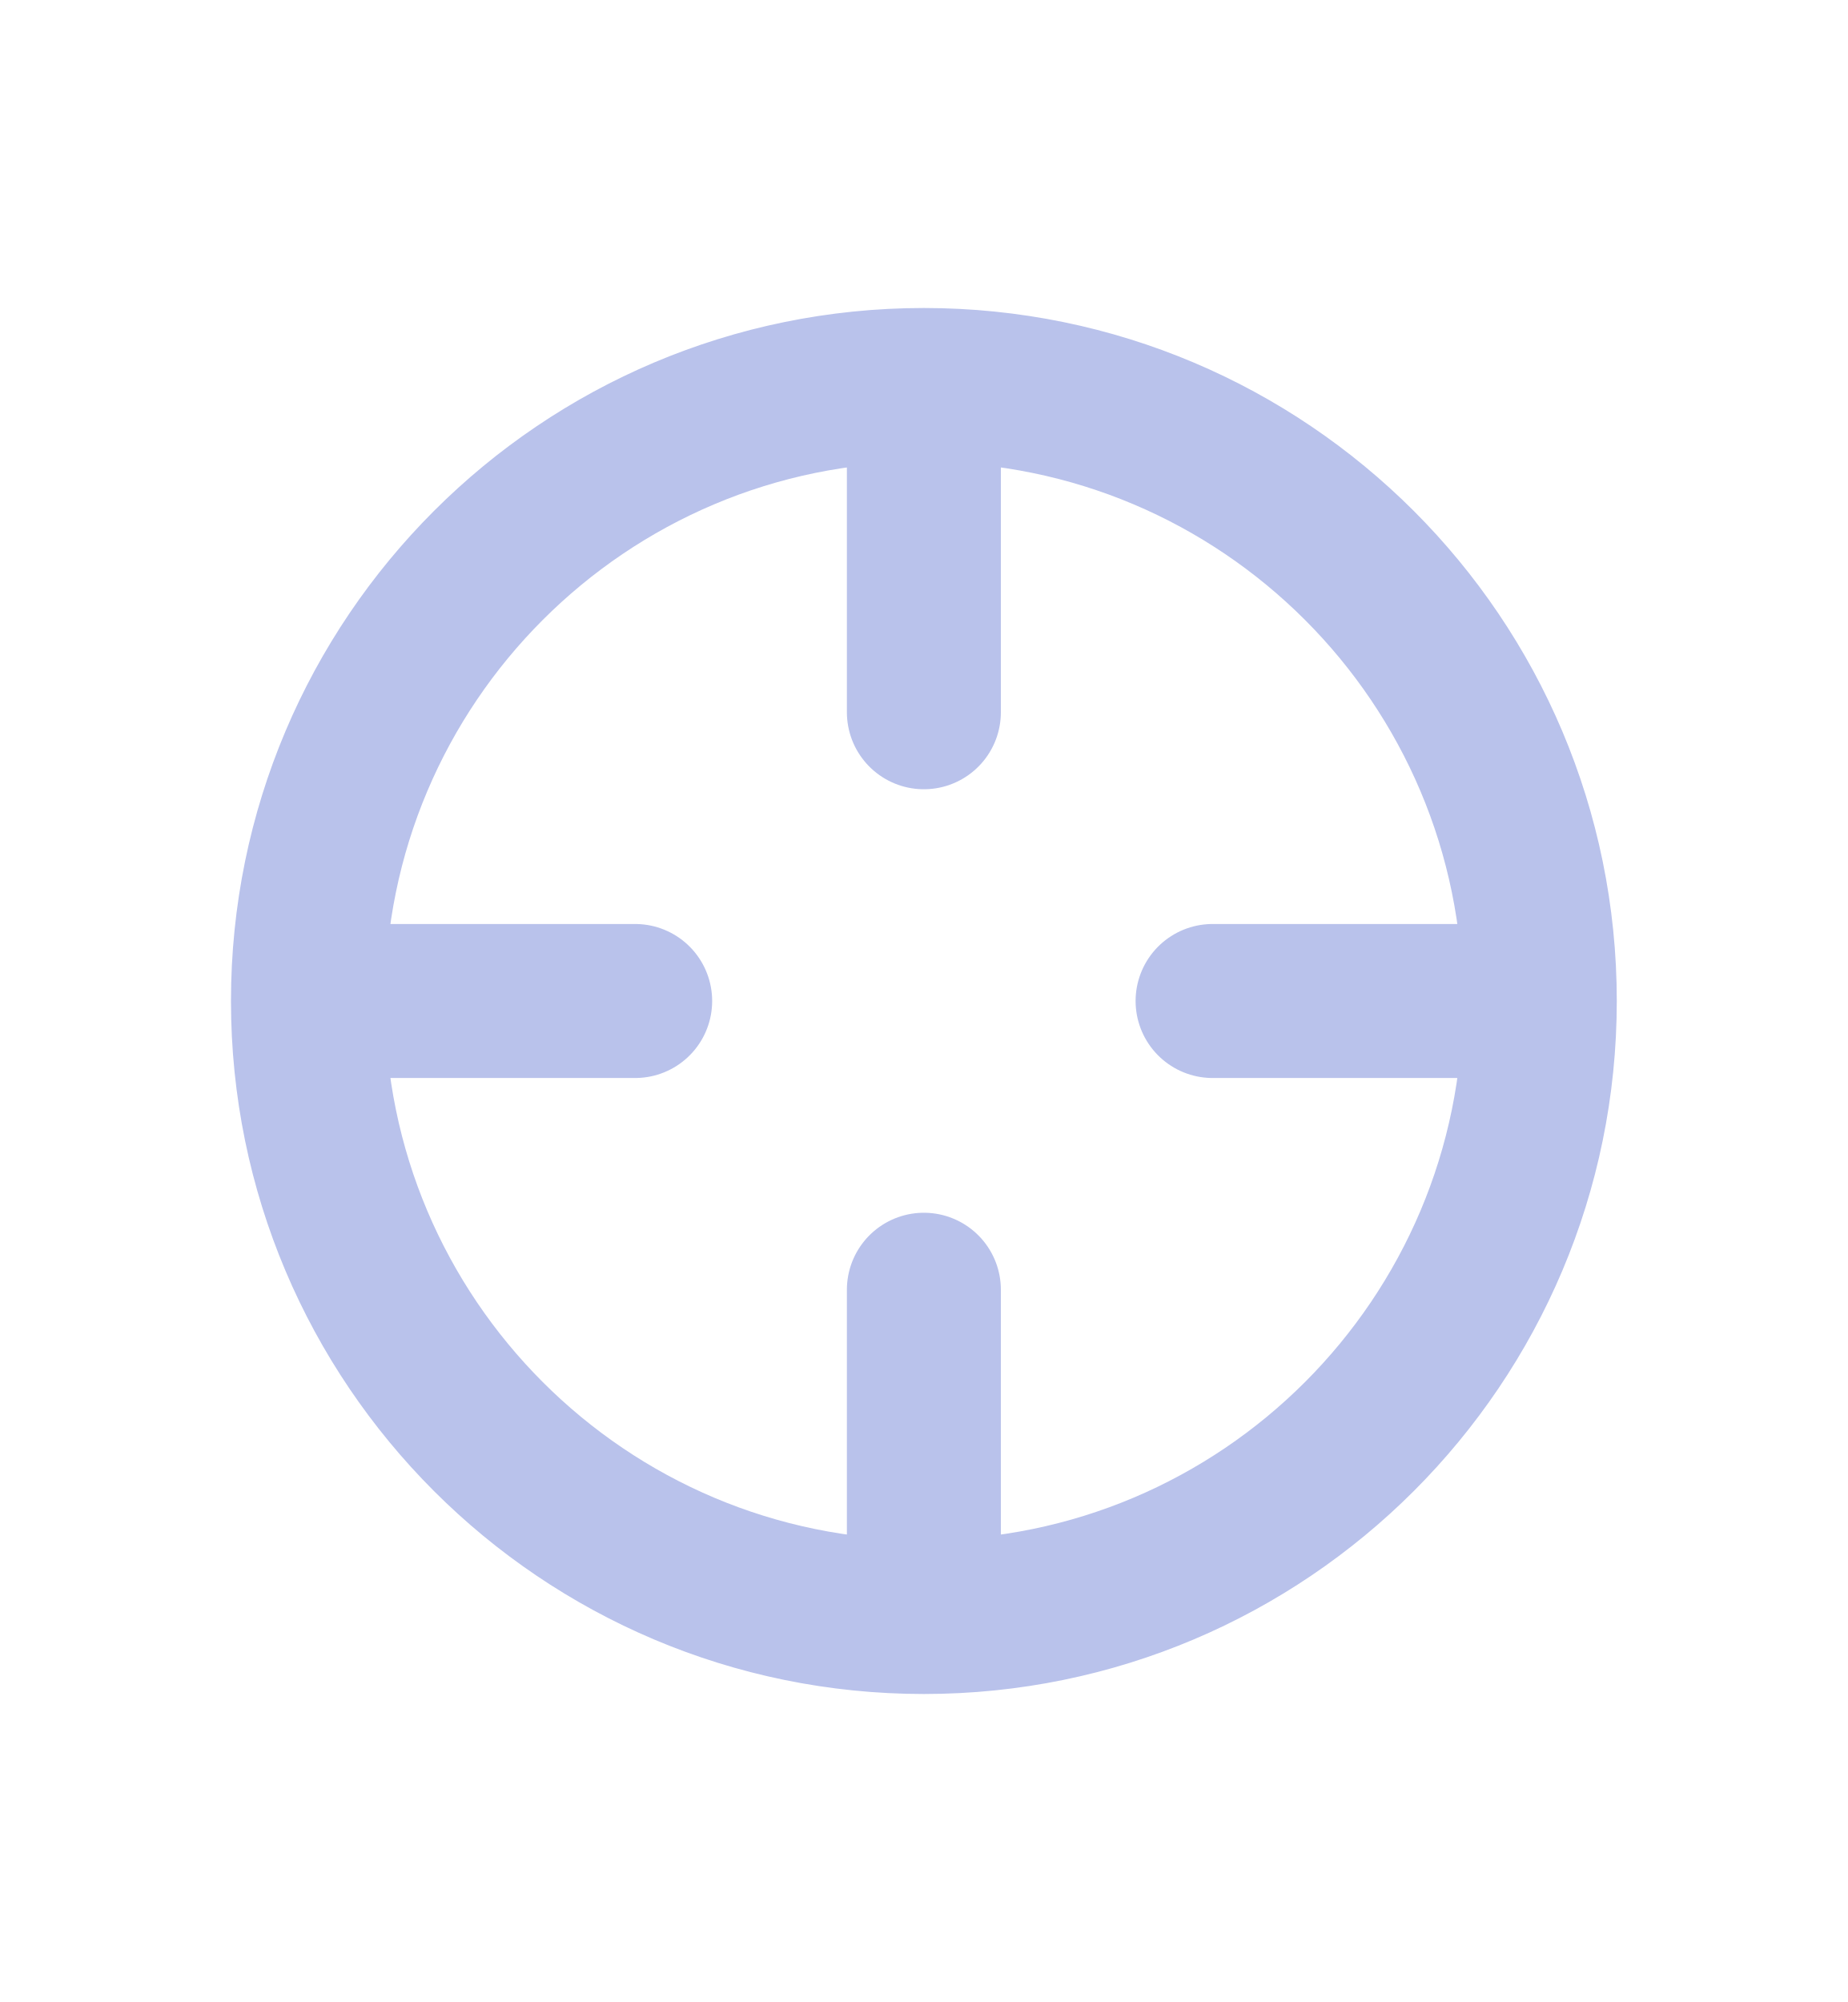
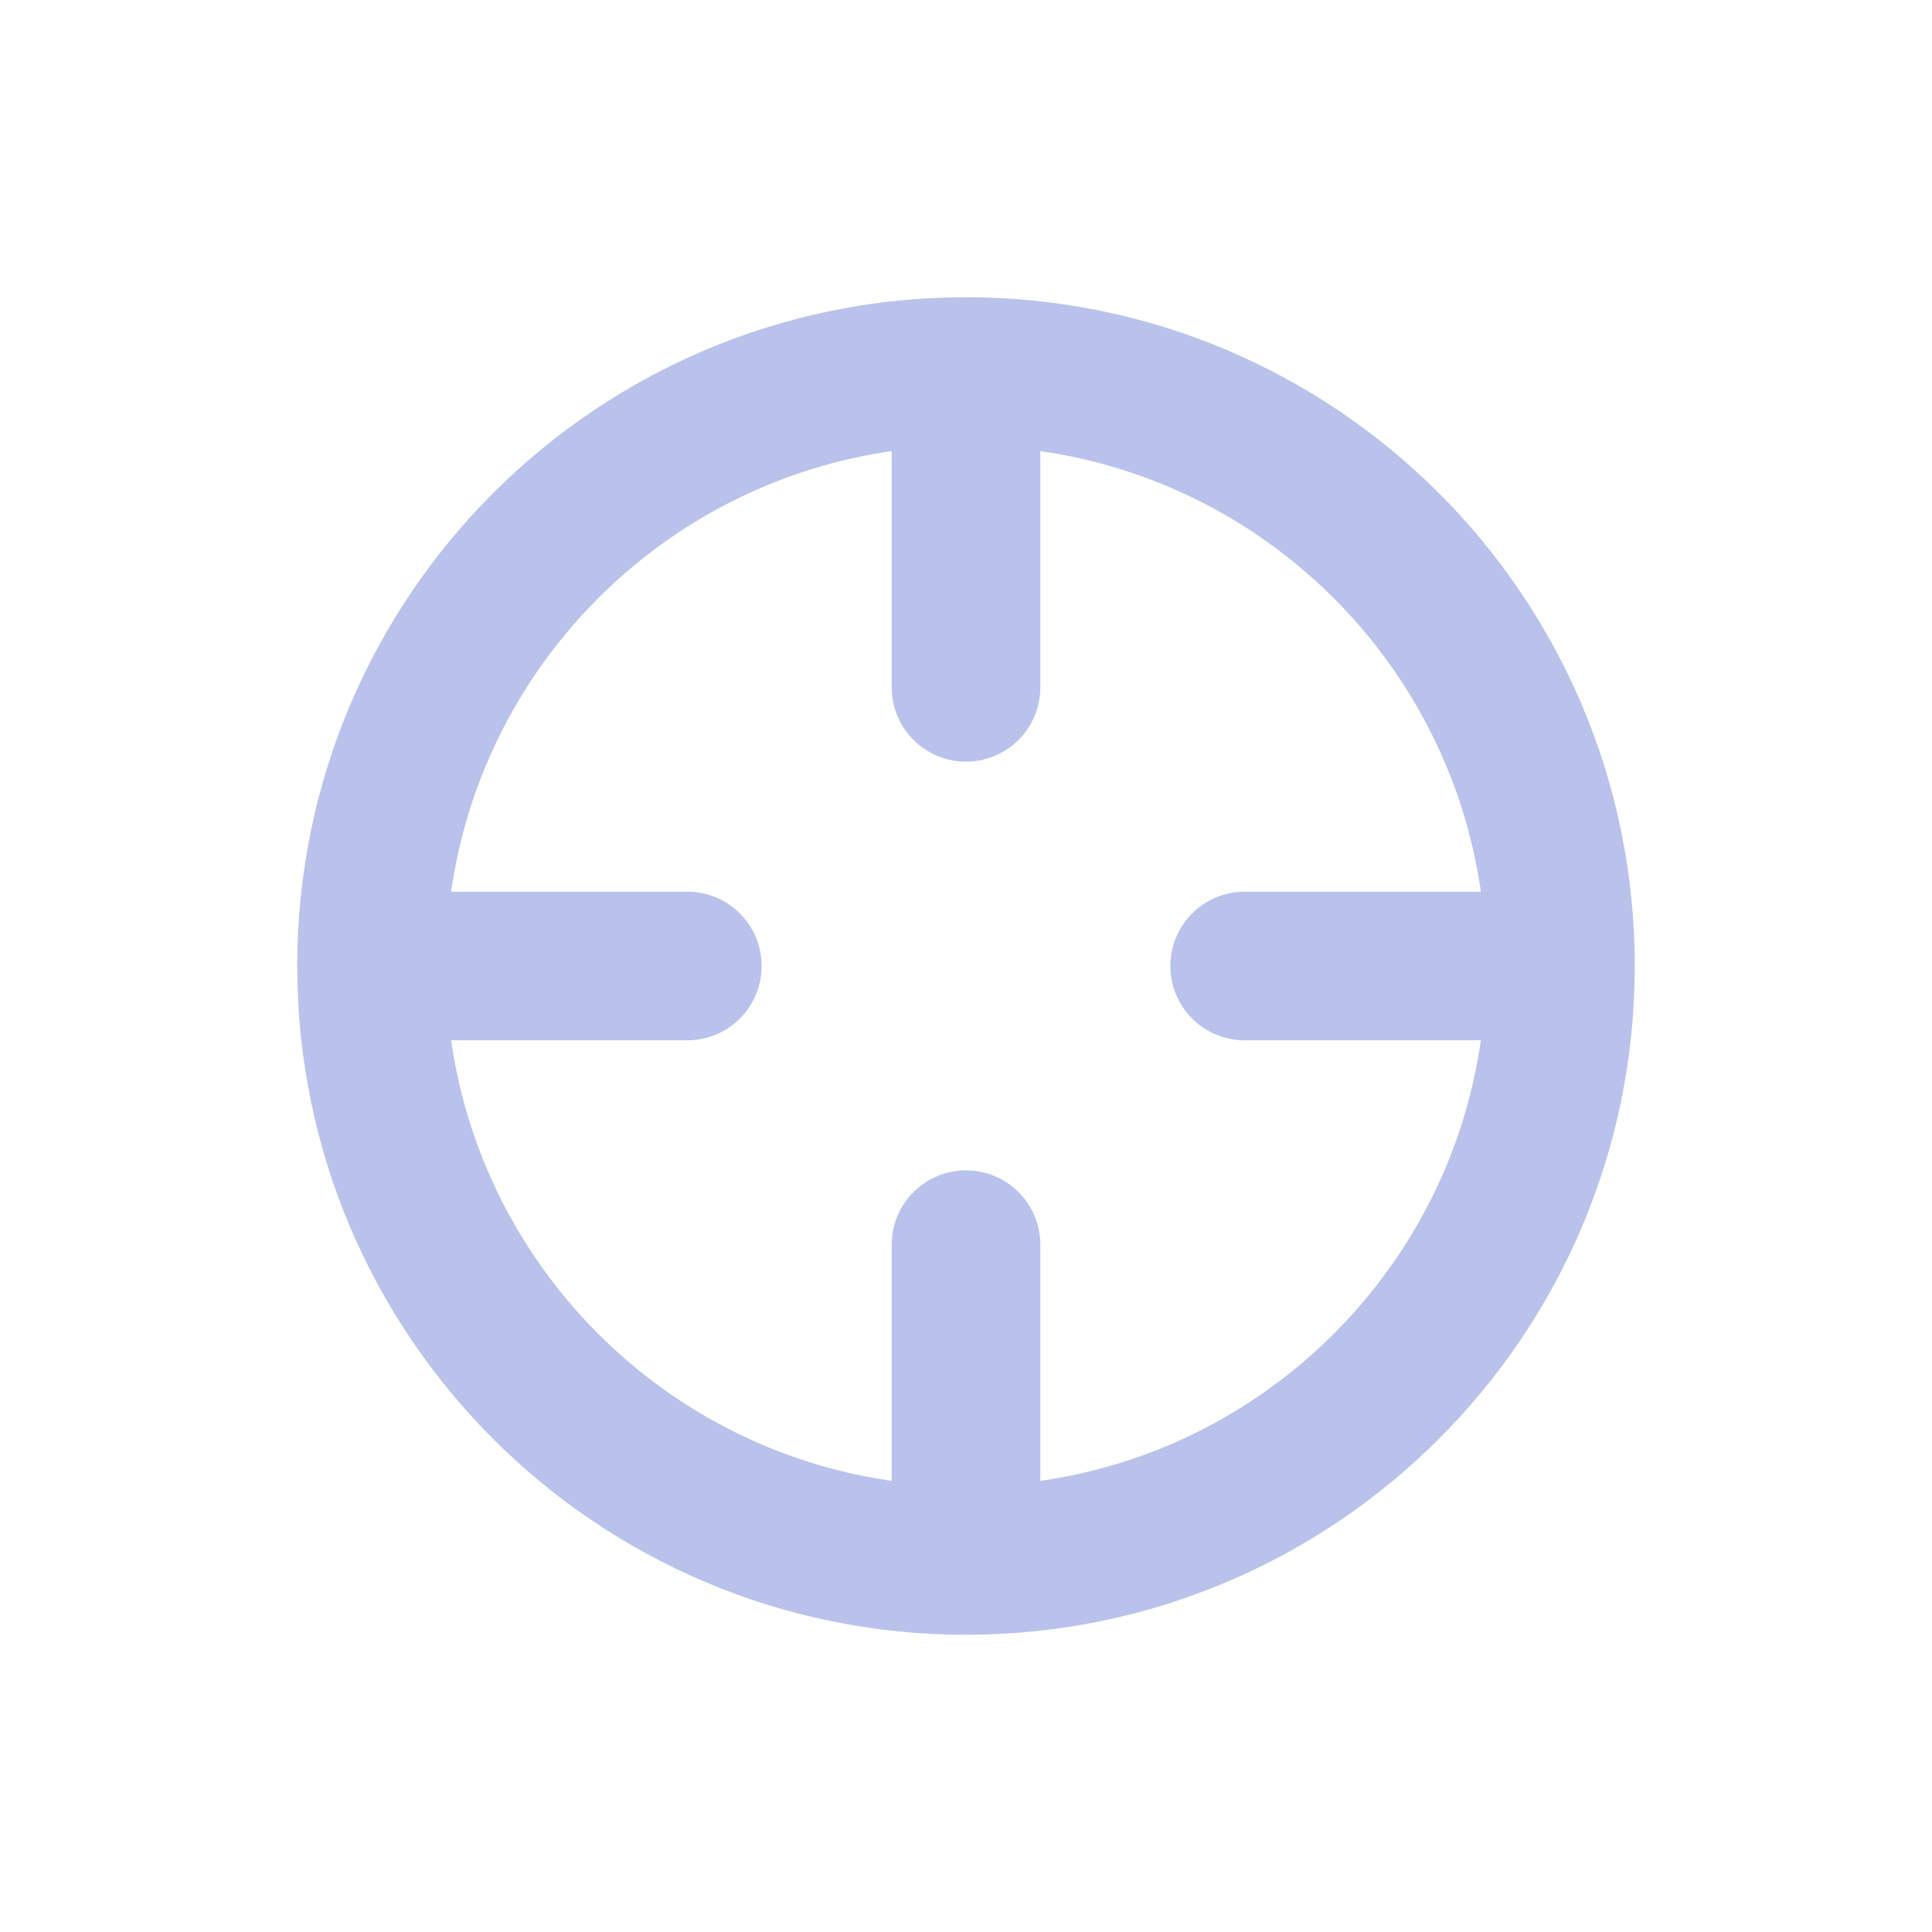
- <svg xmlns="http://www.w3.org/2000/svg" width="12" height="13" viewBox="0 0 12 13" fill="none">
+ <svg xmlns="http://www.w3.org/2000/svg" width="20" height="20" viewBox="0 0 12 13" fill="none">
  <path d="M10 6.5C10 8.709 8.209 10.5 6 10.5M10 6.5C10 4.291 8.209 2.5 6 2.5M10 6.5H7.875M6 10.5C3.791 10.5 2 8.709 2 6.5M6 10.5V8.375M2 6.5C2 4.291 3.791 2.5 6 2.5M2 6.5H4.125M6 2.5V4.625" stroke="#B9C2EB" stroke-linecap="round" stroke-linejoin="round" />
</svg>
